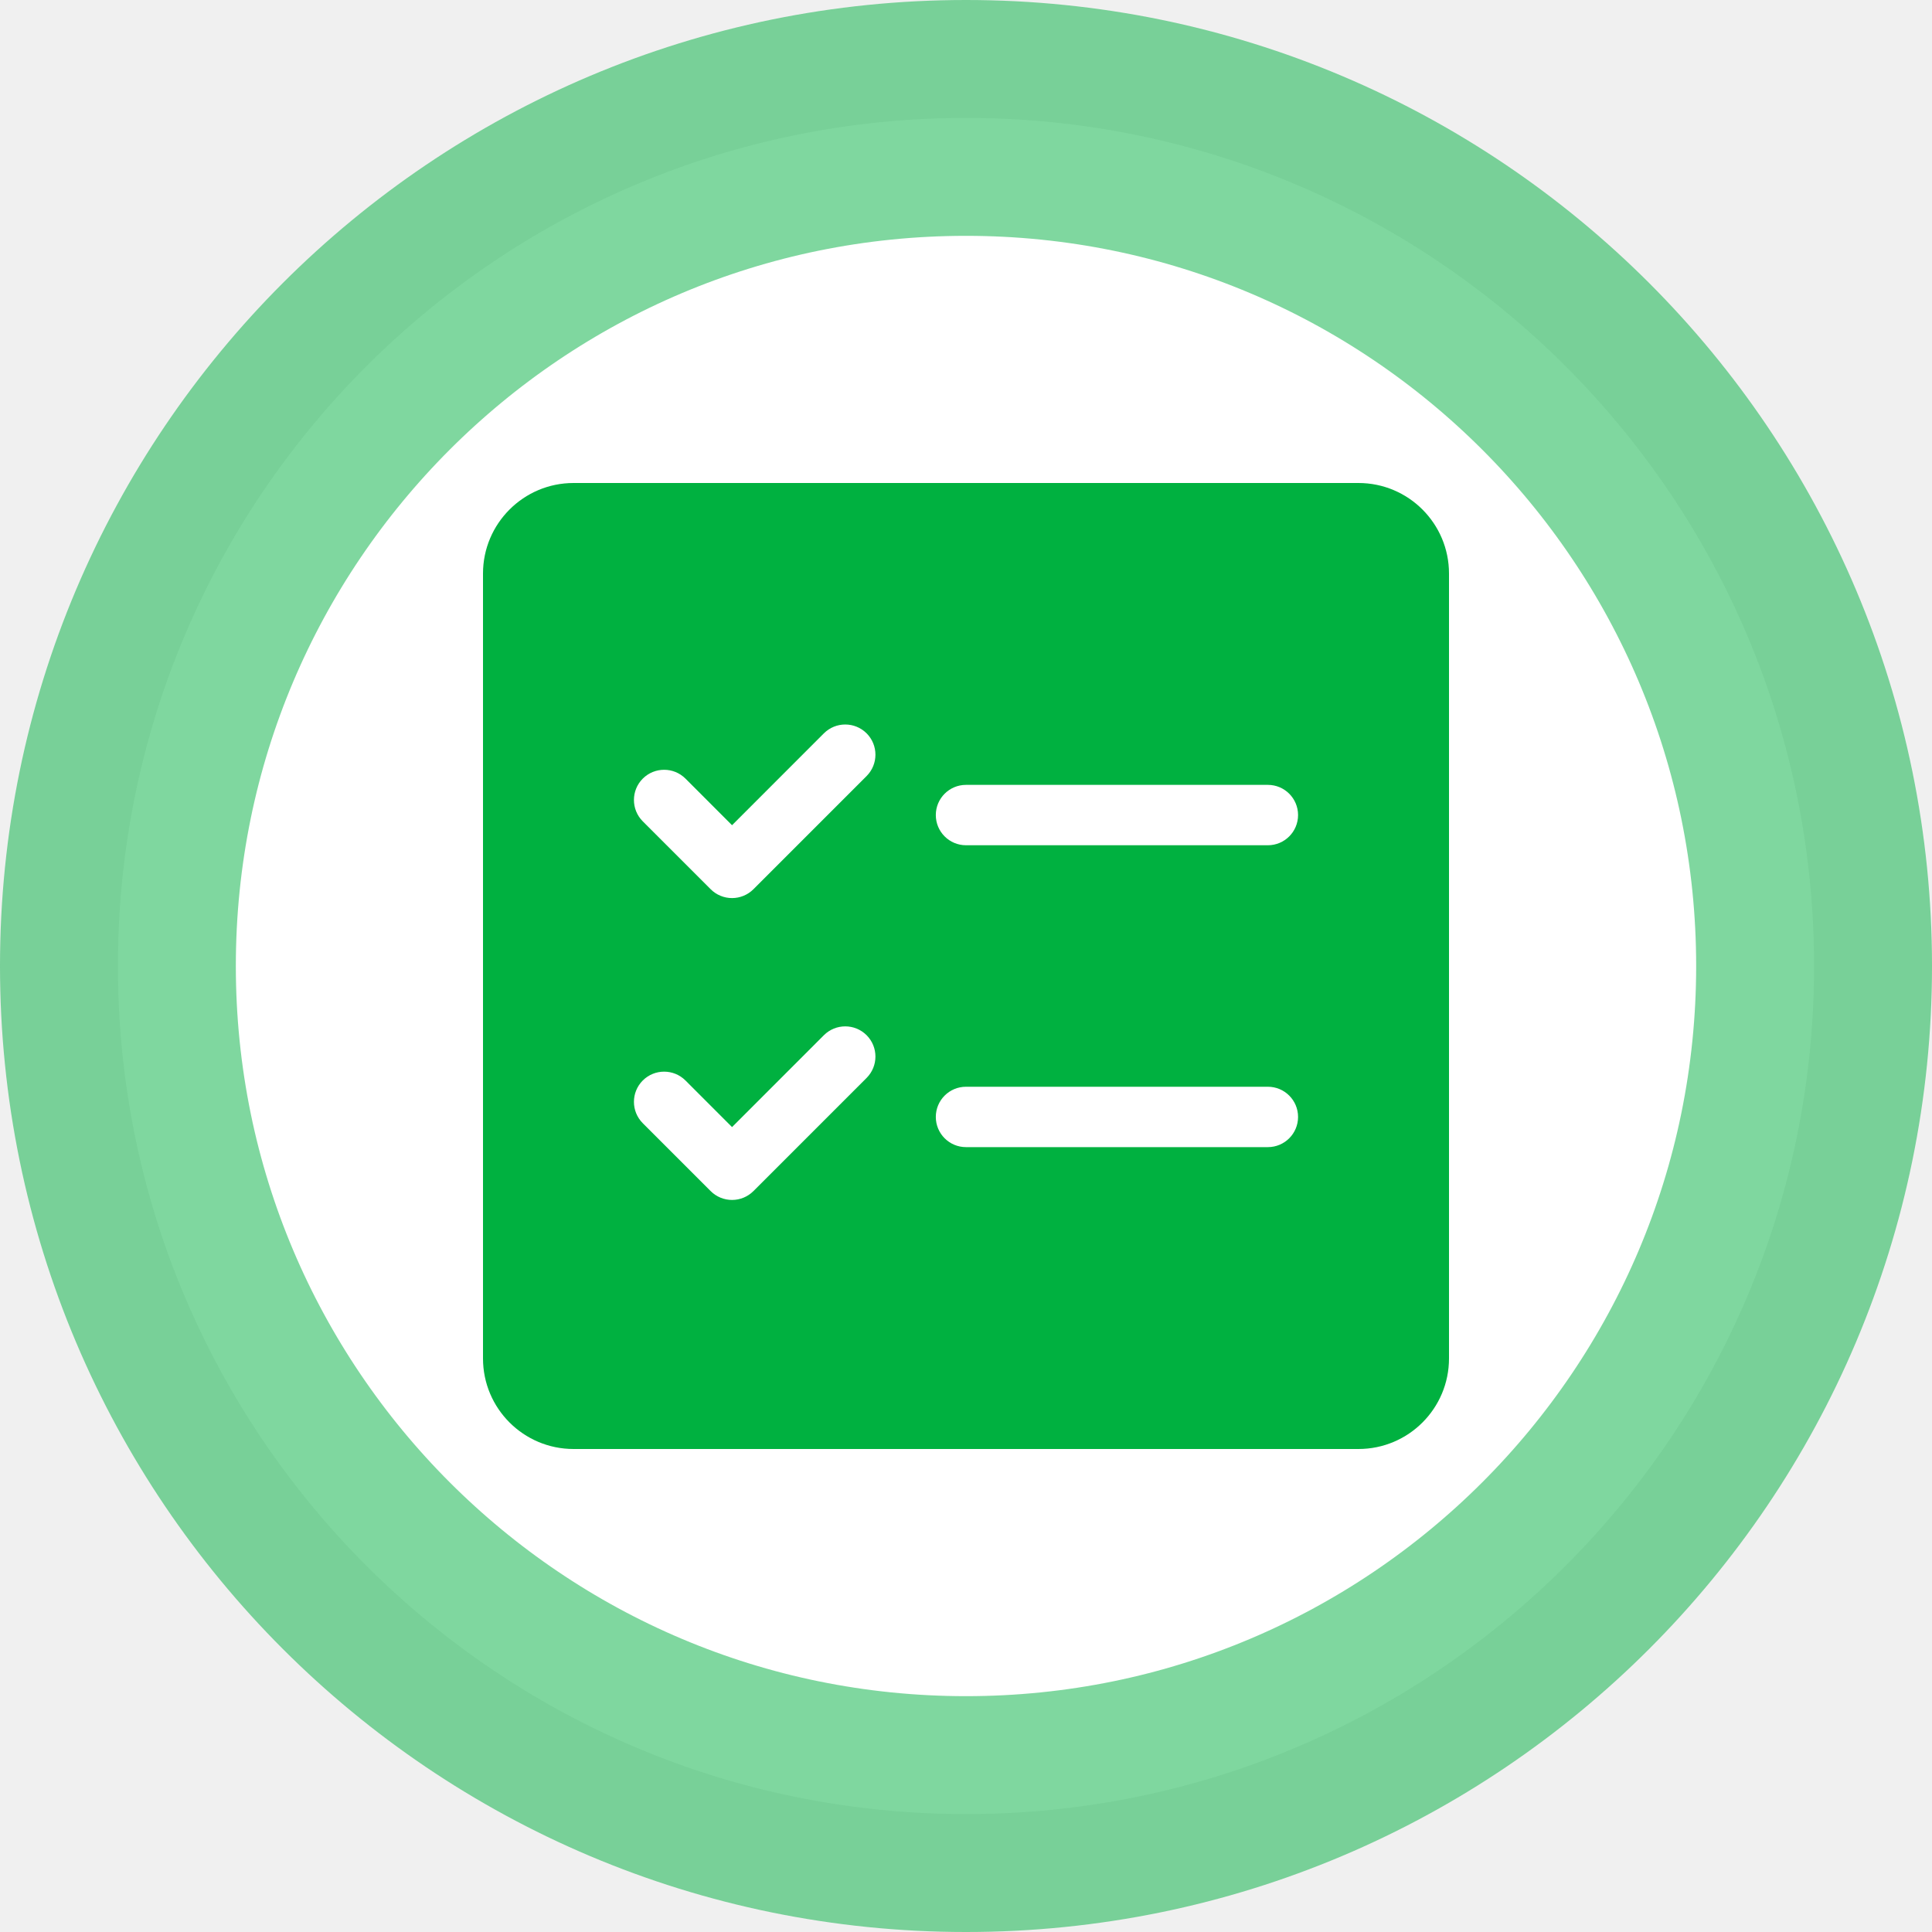
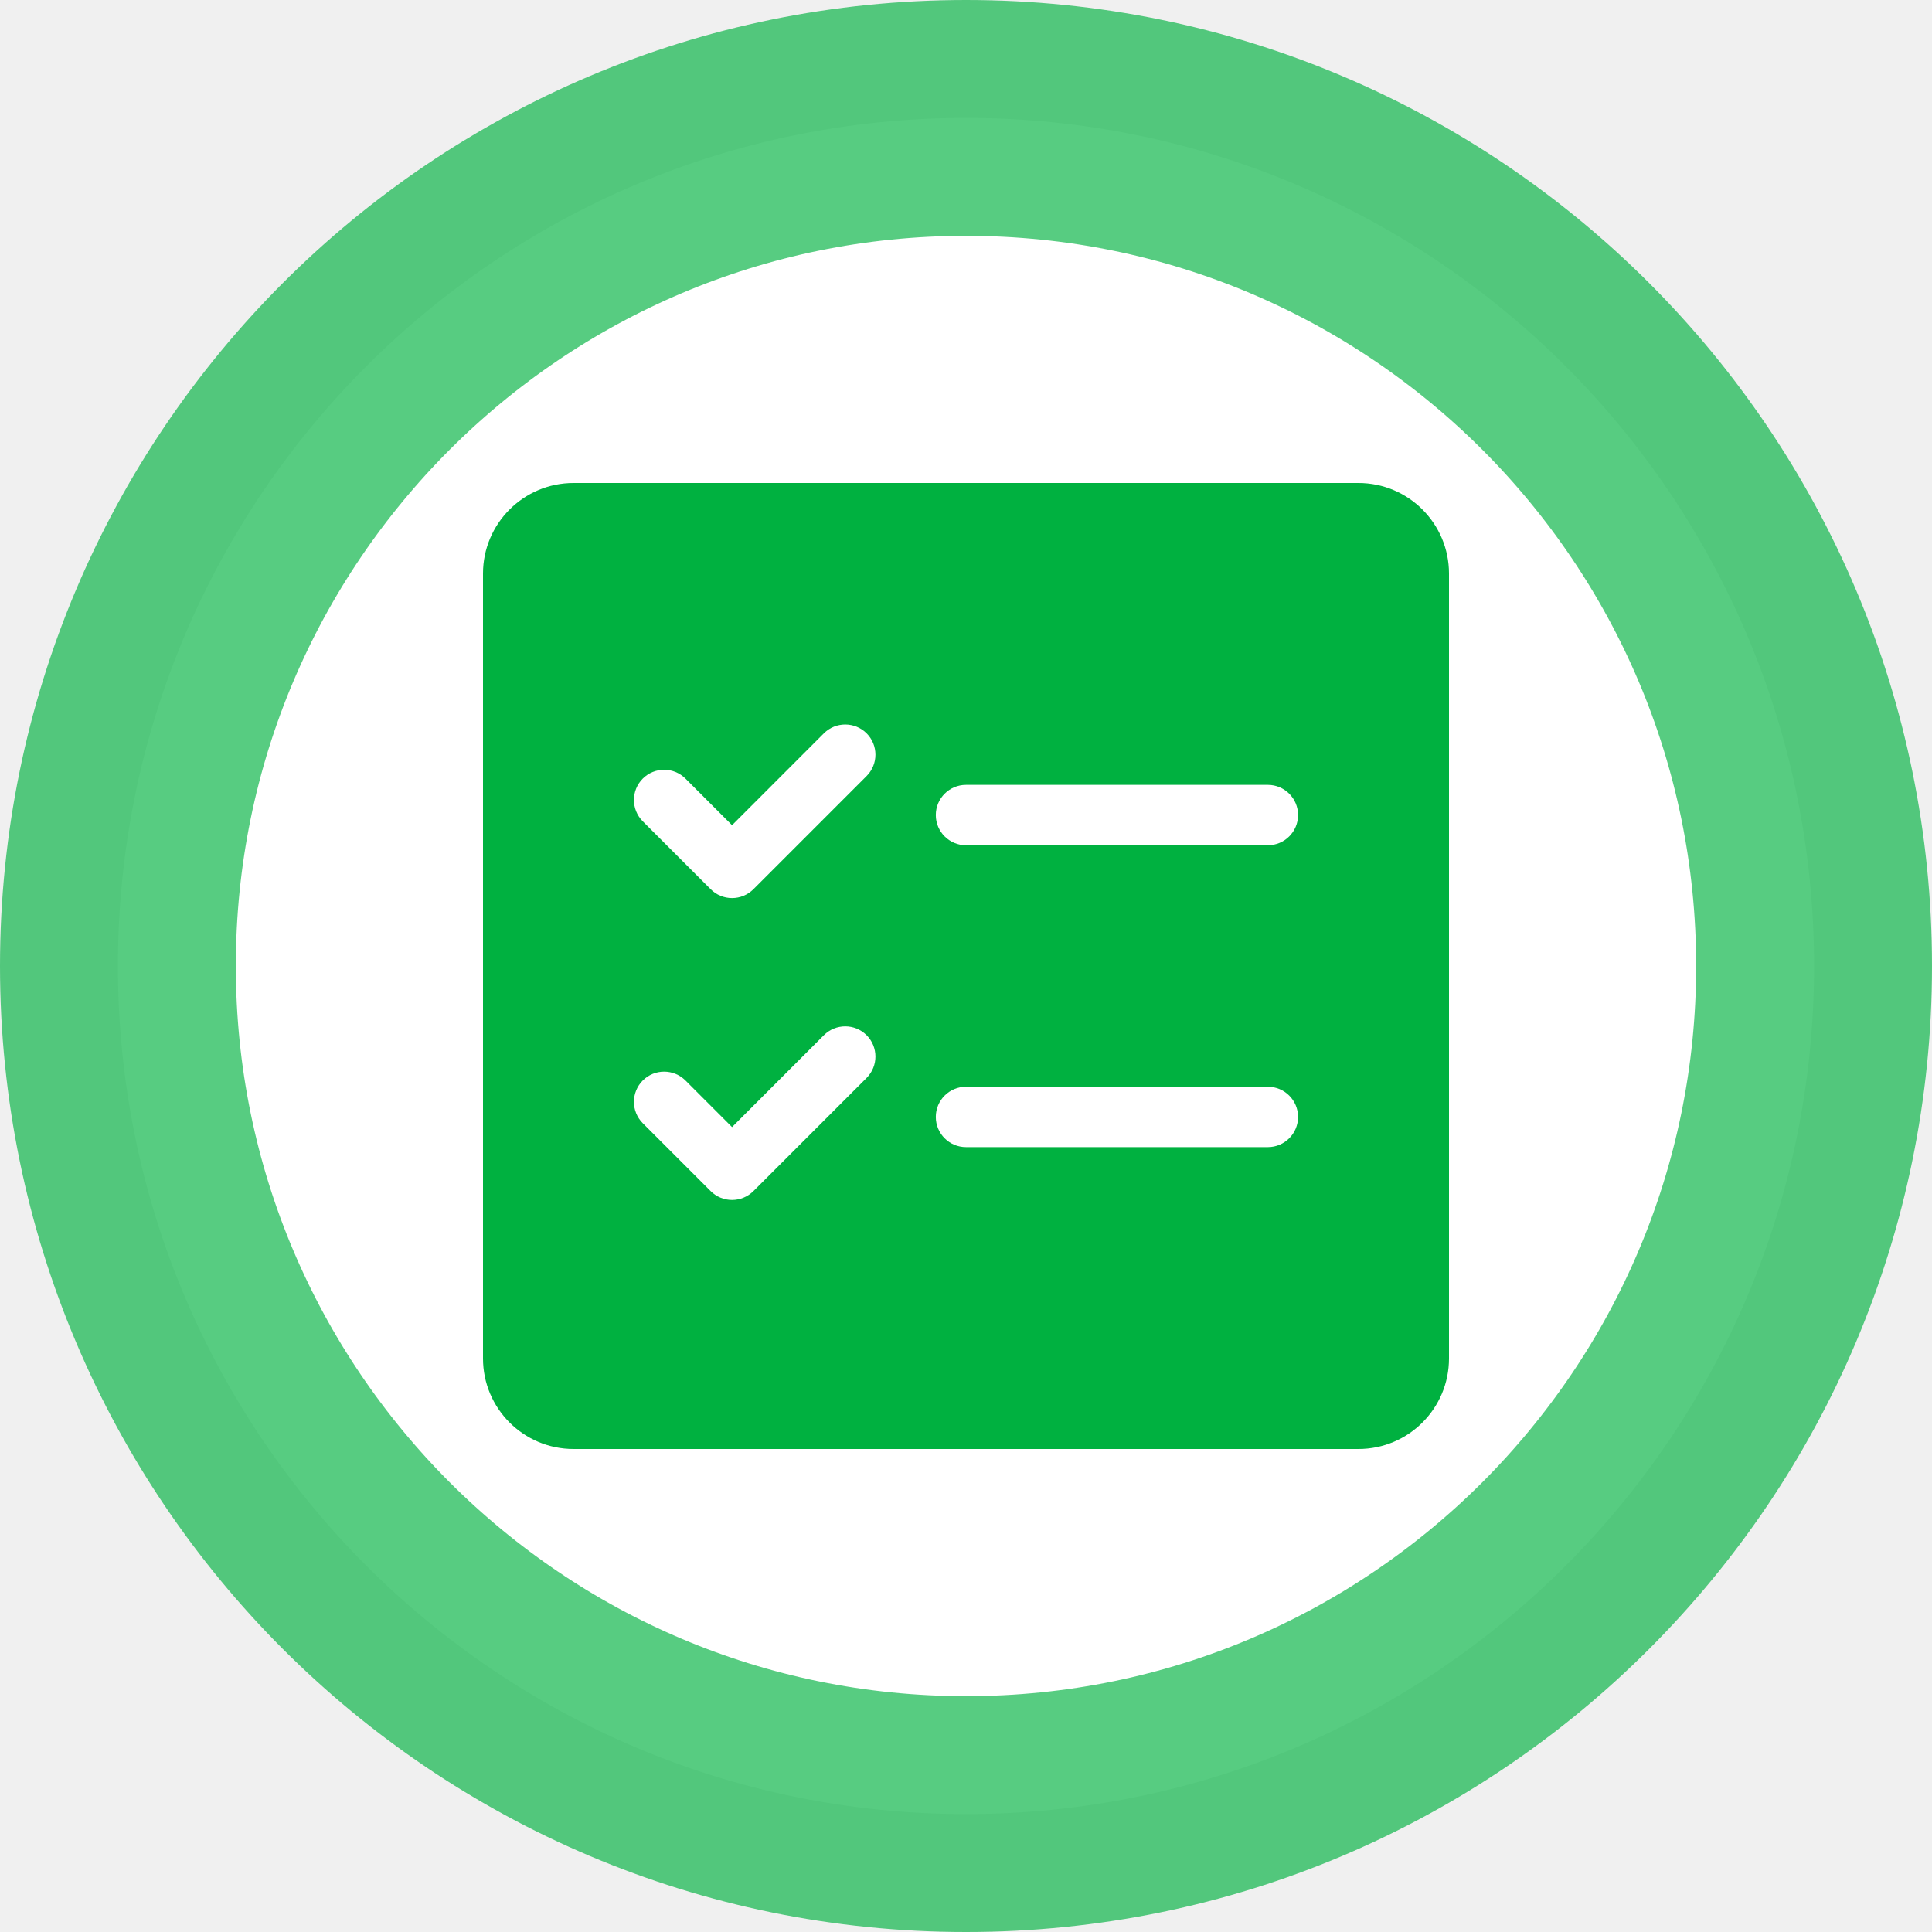
<svg xmlns="http://www.w3.org/2000/svg" width="4096" height="4096" viewBox="0 0 4096 4096">
  <g fill="none" fill-rule="evenodd">
-     <circle cx="2048" cy="2048" r="1798" fill="#FFF" stroke="#00B140" stroke-opacity=".5" stroke-width="500" />
+     <circle cx="2048" cy="2048" r="1798" fill="#FFF" stroke="#00B140" stroke-opacity=".66" stroke-width="500" />
    <path fill="#00B140" d="M1216,3072 C1110,3072 1024,2986.08 1024,2880 L1024,1216 C1024,1110 1110,1024 1216,1024 L2880,1024 C2986.08,1024 3072,1110 3072,1216 L3072,2880 C3072,2986.08 2986.08,3072 2880,3072 L1216,3072 Z M1837.281,1554.719 C1862.242,1579.76 1862.242,1620.238 1837.281,1645.279 L1597.276,1885.284 C1585.276,1897.284 1568.956,1904.004 1551.997,1904.004 C1535.037,1904.004 1518.717,1897.284 1506.718,1885.284 L1362.719,1741.285 C1337.758,1716.244 1337.758,1675.766 1362.719,1650.725 C1387.76,1625.764 1428.238,1625.764 1453.279,1650.725 L1551.999,1749.524 L1746.719,1554.725 C1771.76,1529.764 1812.238,1529.764 1837.279,1554.725 L1837.281,1554.719 Z M2048,1663.998 C2012.639,1663.998 1984,1692.637 1984,1727.998 C1984,1763.359 2012.639,1791.998 2048,1791.998 L2688,1791.998 C2723.361,1791.998 2752,1763.359 2752,1727.998 C2752,1692.637 2723.361,1663.998 2688,1663.998 L2048,1663.998 Z M1984,2367.998 C1984,2332.637 2012.639,2303.998 2048,2303.998 L2688,2303.998 C2723.361,2303.998 2752,2332.637 2752,2367.998 C2752,2403.359 2723.361,2431.998 2688,2431.998 L2048,2431.998 C2012.639,2431.998 1984,2403.359 1984,2367.998 Z M1837.279,2285.277 C1862.24,2260.236 1862.24,2219.758 1837.279,2194.717 C1812.238,2169.756 1771.76,2169.756 1746.719,2194.717 L1551.999,2389.516 L1453.279,2290.717 C1428.238,2265.756 1387.76,2265.756 1362.719,2290.717 C1337.758,2315.758 1337.758,2356.236 1362.719,2381.277 L1506.718,2525.276 C1518.718,2537.276 1535.037,2543.996 1551.997,2543.996 C1568.956,2543.996 1585.277,2537.276 1597.276,2525.276 L1837.279,2285.277 Z" />
  </g>
</svg>
